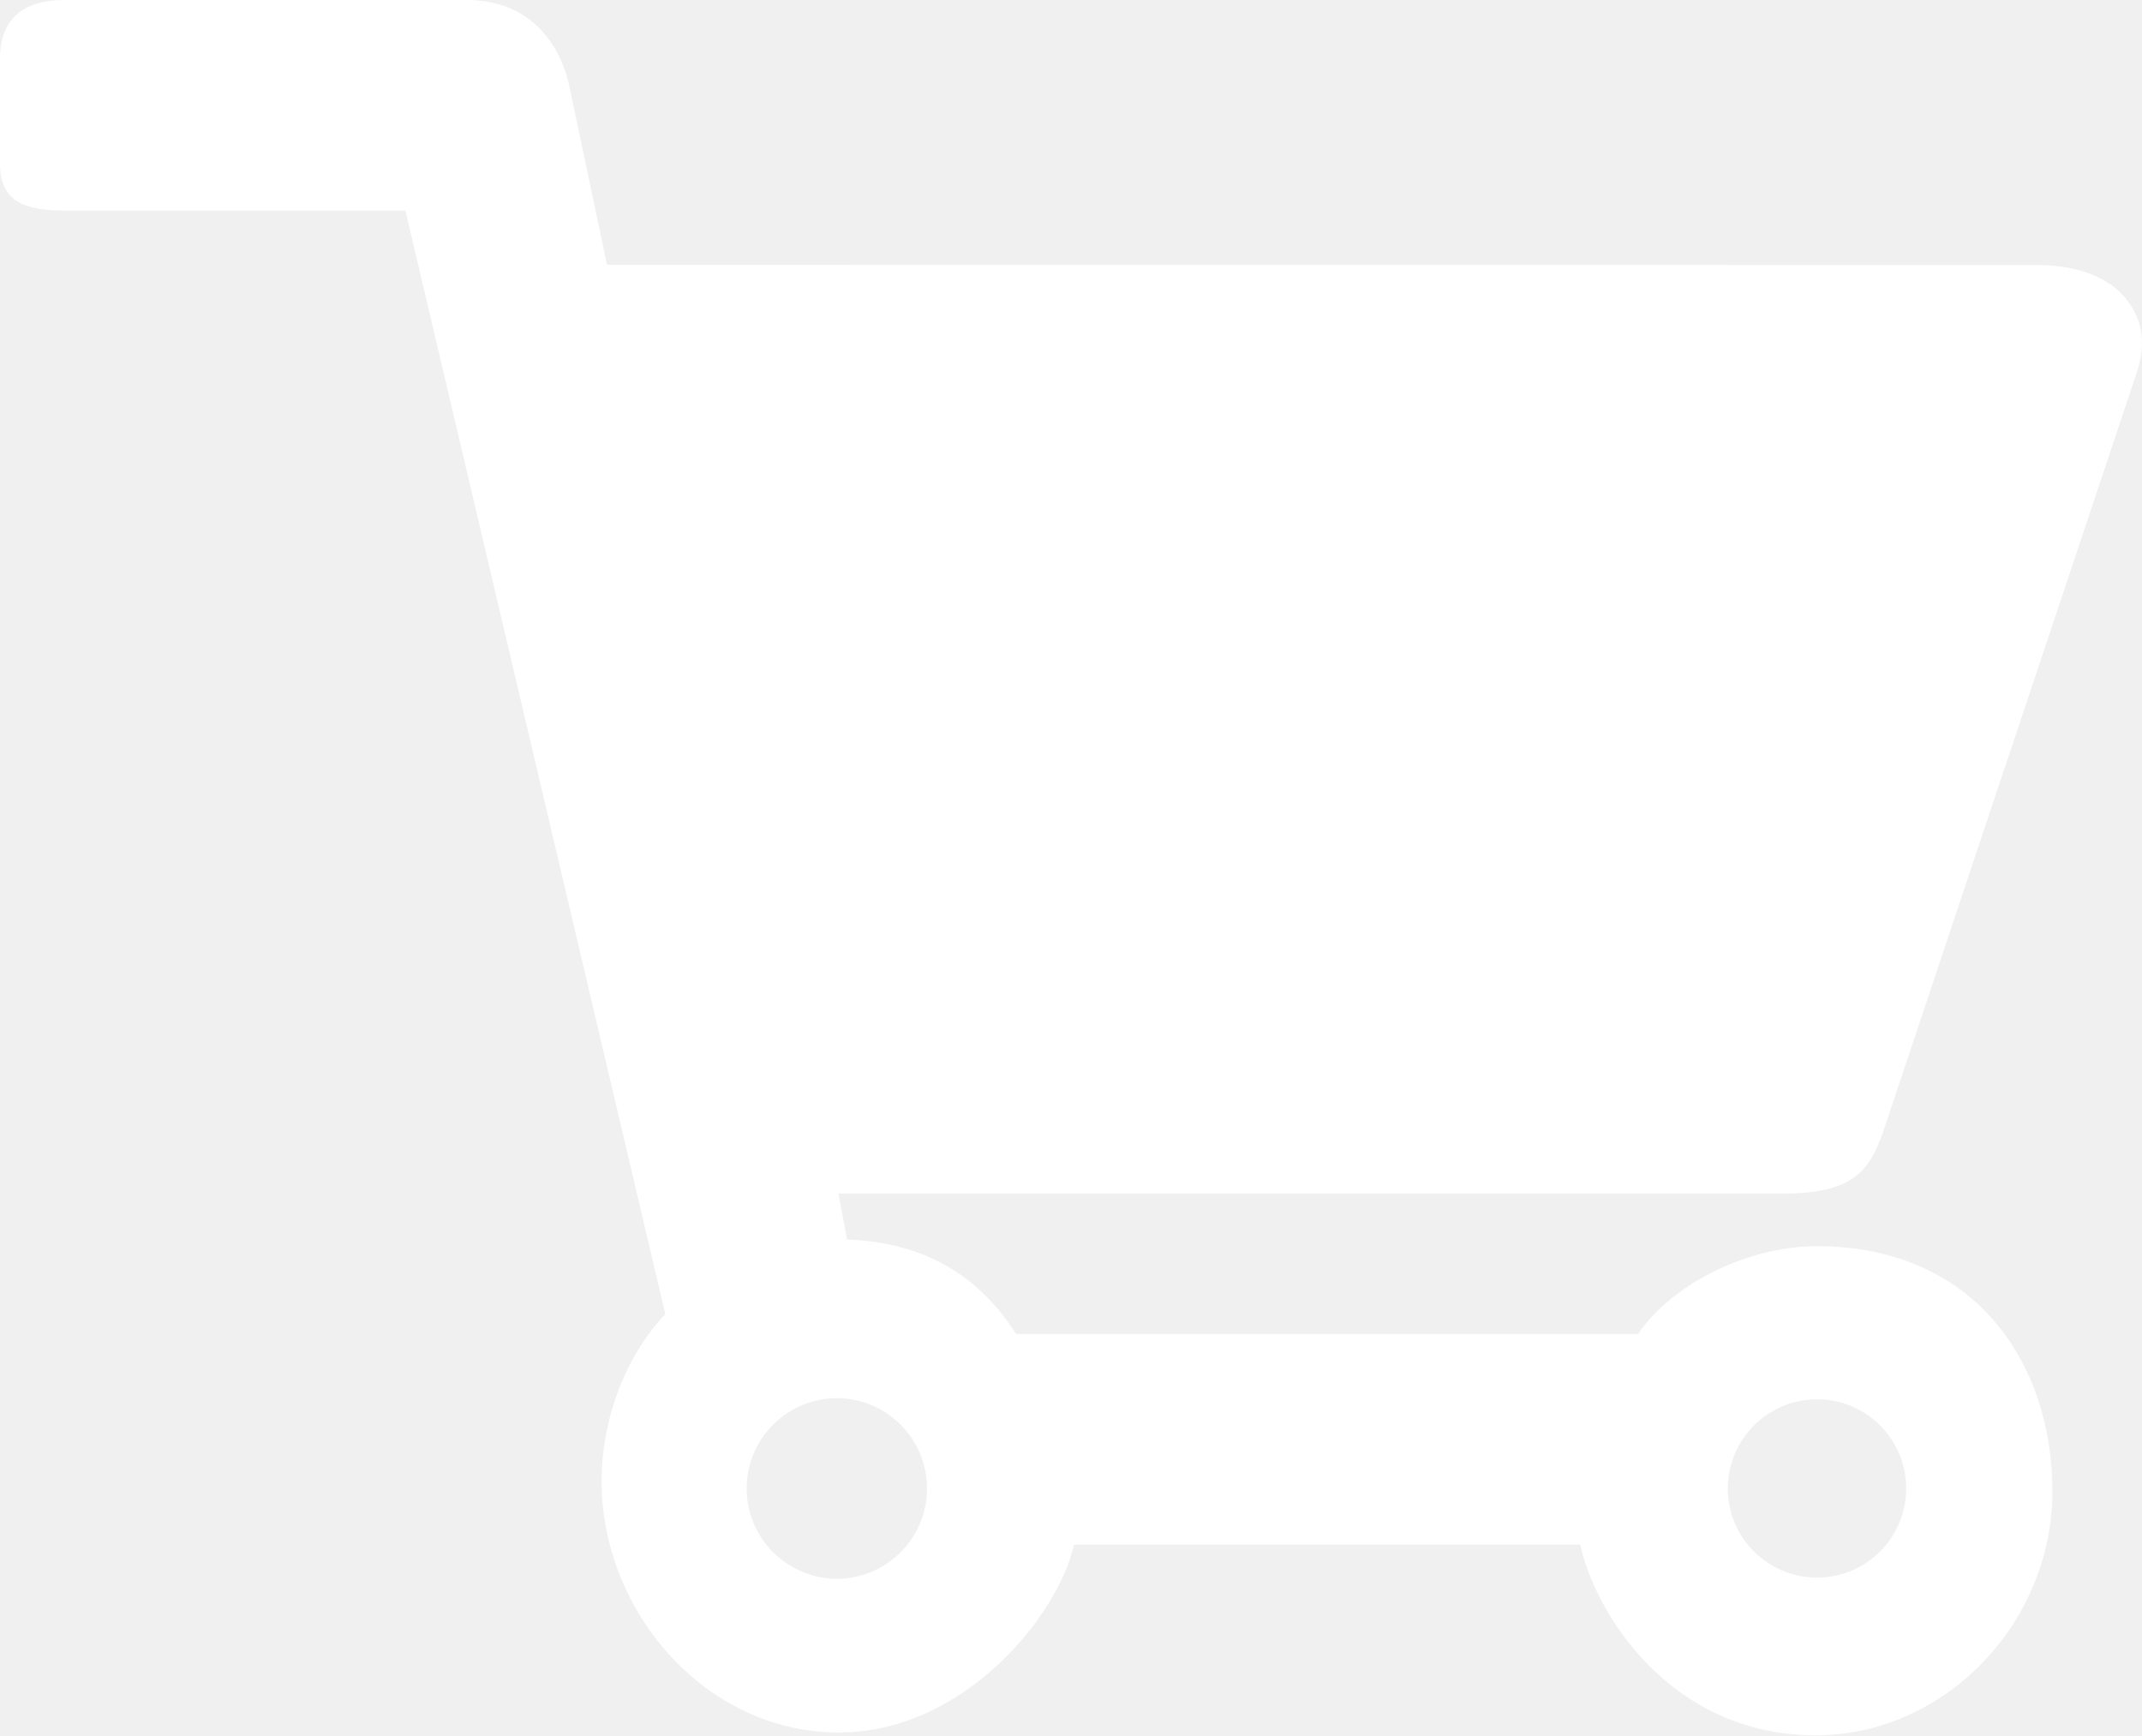
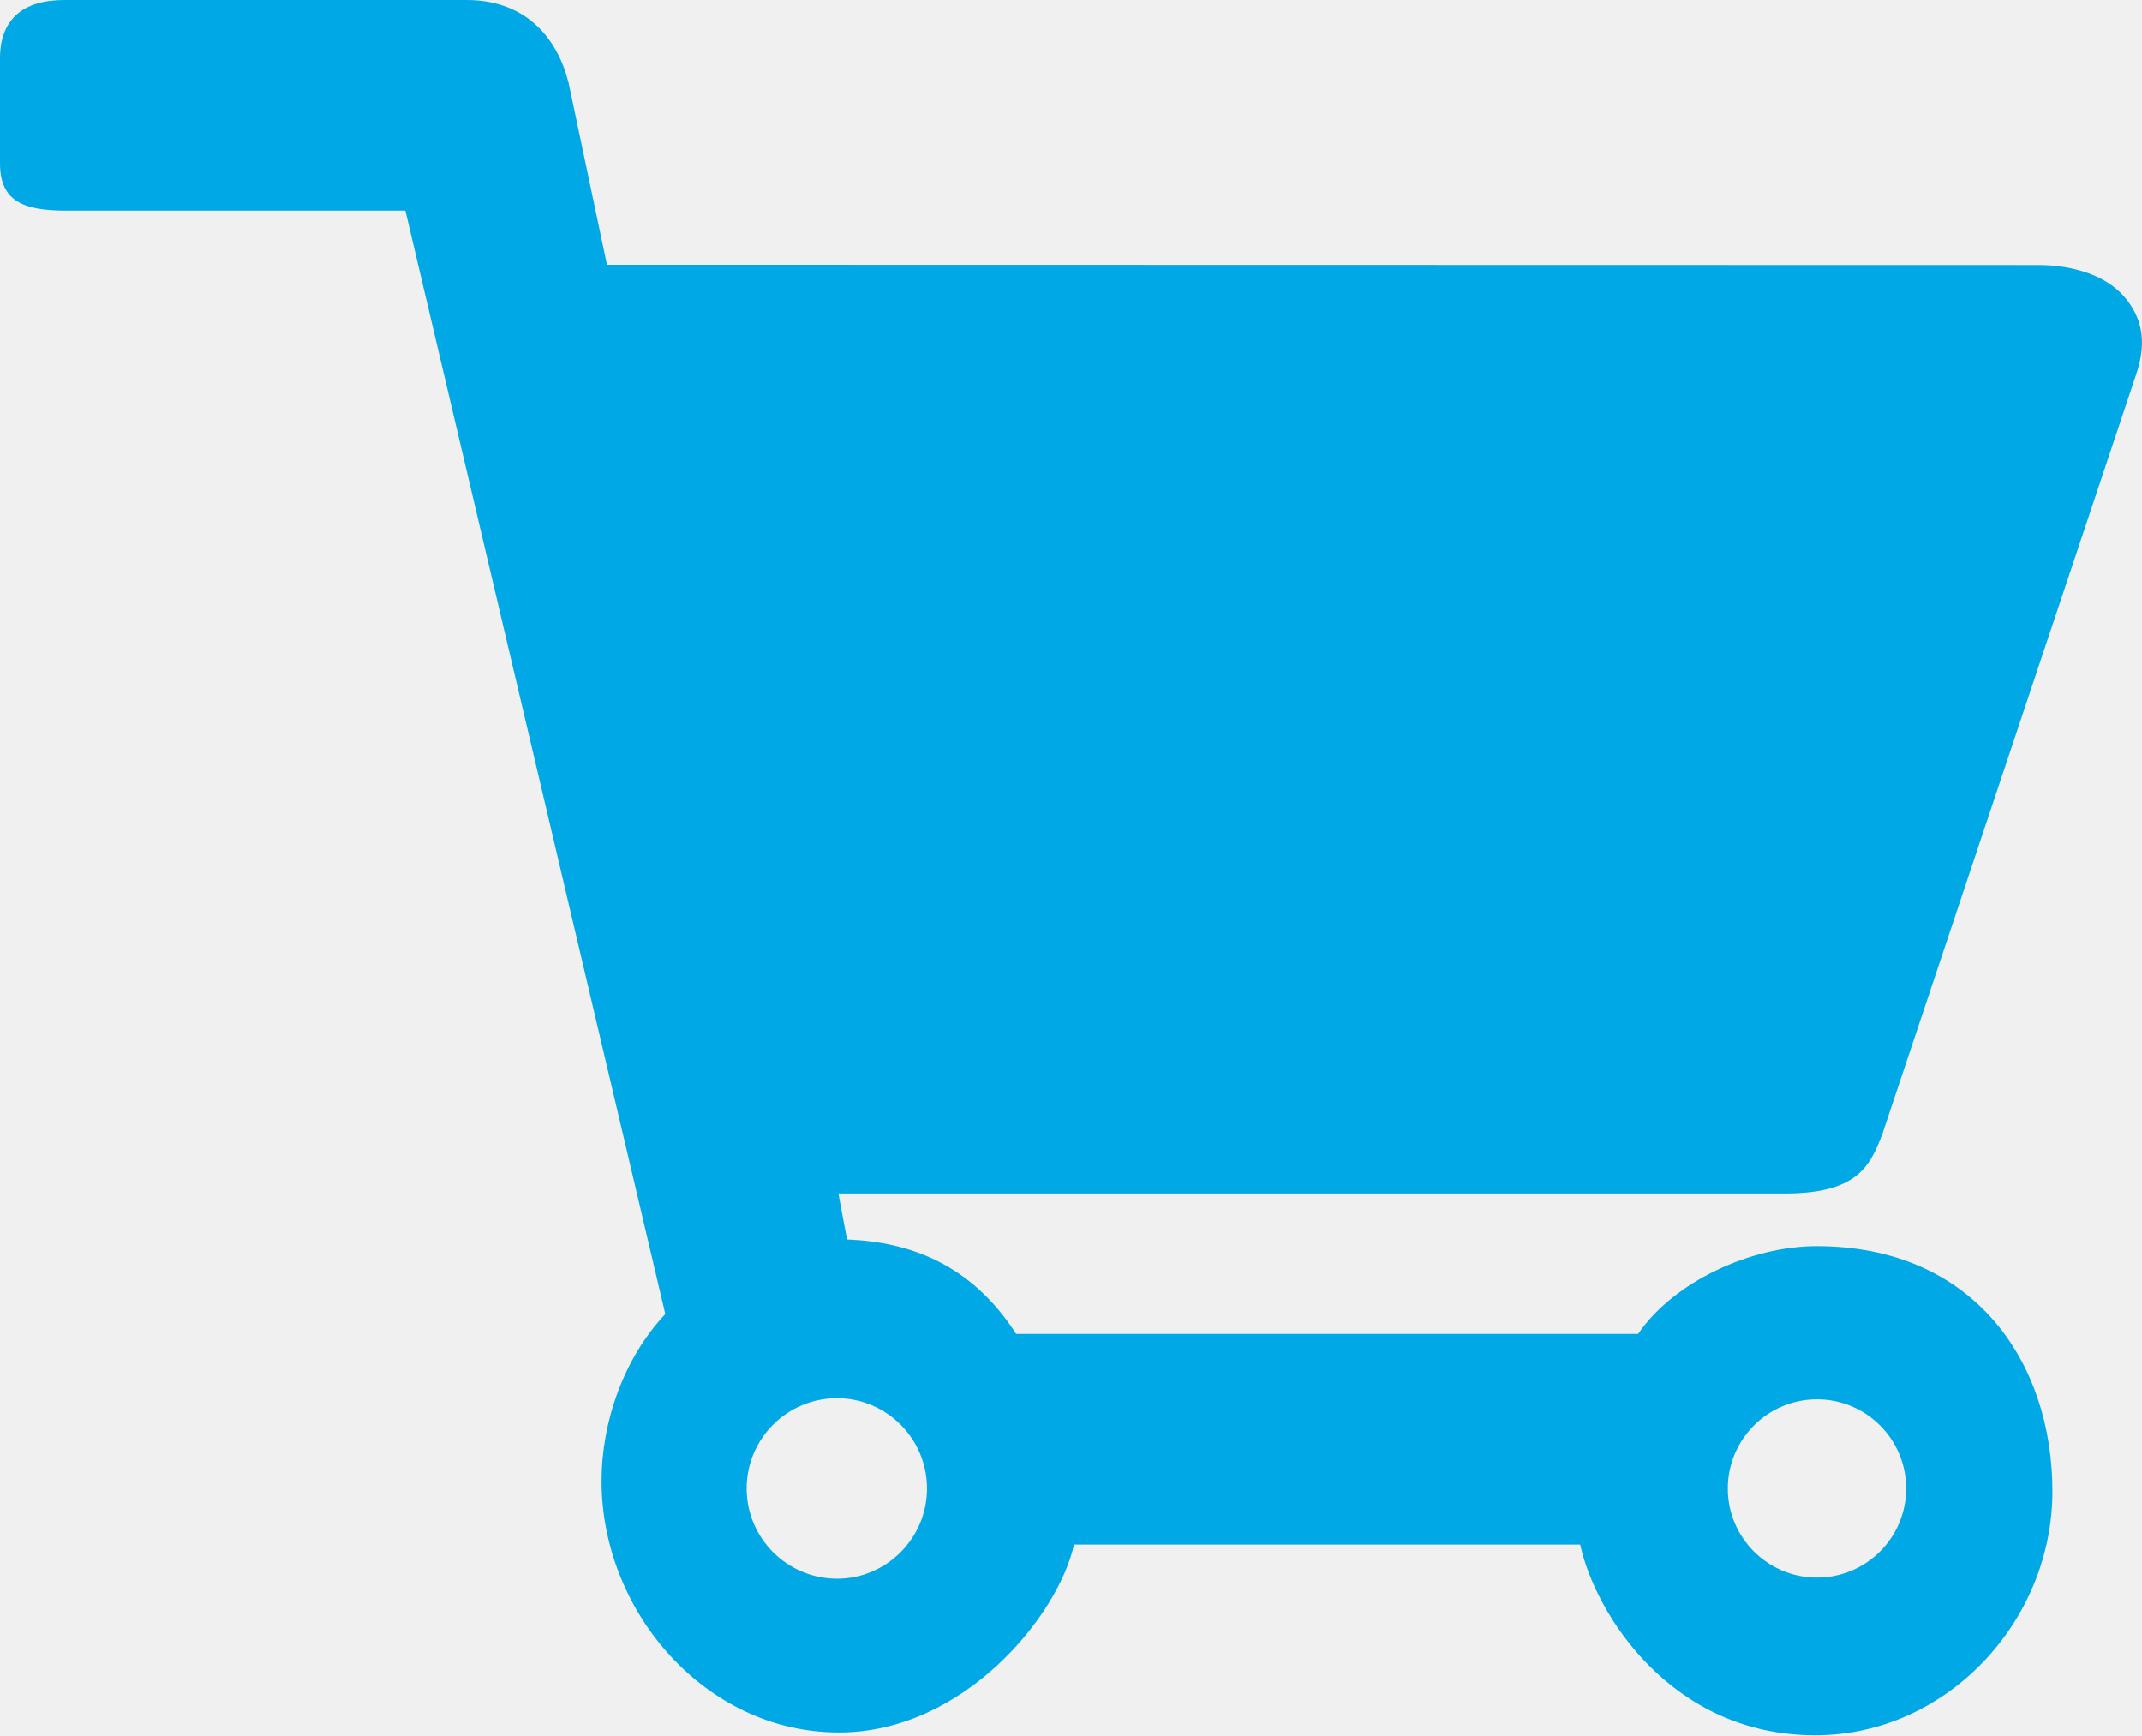
<svg xmlns="http://www.w3.org/2000/svg" version="1.1" id="Capa_1" x="0px" y="0px" viewBox="0 0 30.512 24.717" enable-background="new 0 0 30.512 24.717" xml:space="preserve">
-   <path fill="#fff" d="M26.818,16.14l3.607-10.796c0.181-0.519,0.044-0.831-0.102-1.037c-0.374-0.527-1.143-0.532-1.292-0.532L8.646,3.771  L8.102,1.19C7.955,0.581,7.521,0,6.646,0H0.917C0.323,0,0,0.278,0,0.833v1.49C0,2.86,0.322,3,0.938,3h4.837l3.702,15.717  c-0.588,0.623-0.908,1.531-0.908,2.378c0,1.864,1.484,3.582,3.38,3.582c1.79,0,3.132-1.677,3.35-2.677h7.21  c0.218,1,1.305,2.717,3.349,2.717c1.863,0,3.378-1.614,3.378-3.475c0-1.851-1.125-3.492-3.359-3.492c-0.929,0-2.031,0.5-2.543,1.25  h-8.859c-0.643-1-1.521-1.31-2.409-1.345L11.943,17h13.479C26.438,17,26.638,16.63,26.818,16.14z M25.883,19.931  c0.701,0,1.27,0.569,1.27,1.27c0,0.701-0.569,1.27-1.27,1.27s-1.271-0.568-1.271-1.27C24.613,20.5,25.182,19.931,25.883,19.931z   M13.205,21.201c0,0.709-0.576,1.286-1.283,1.286c-0.709-0.002-1.286-0.577-1.286-1.286s0.577-1.286,1.286-1.286  C12.629,19.915,13.205,20.492,13.205,21.201z" />
+   <path fill="#00A8E5" d="M26.818,16.14l3.607-10.796c0.181-0.519,0.044-0.831-0.102-1.037c-0.374-0.527-1.143-0.532-1.292-0.532L8.646,3.771  L8.102,1.19C7.955,0.581,7.521,0,6.646,0H0.917C0.323,0,0,0.278,0,0.833v1.49C0,2.86,0.322,3,0.938,3h4.837l3.702,15.717  c-0.588,0.623-0.908,1.531-0.908,2.378c0,1.864,1.484,3.582,3.38,3.582c1.79,0,3.132-1.677,3.35-2.677h7.21  c0.218,1,1.305,2.717,3.349,2.717c1.863,0,3.378-1.614,3.378-3.475c0-1.851-1.125-3.492-3.359-3.492c-0.929,0-2.031,0.5-2.543,1.25  h-8.859c-0.643-1-1.521-1.31-2.409-1.345L11.943,17h13.479C26.438,17,26.638,16.63,26.818,16.14z M25.883,19.931  c0.701,0,1.27,0.569,1.27,1.27c0,0.701-0.569,1.27-1.27,1.27s-1.271-0.568-1.271-1.27C24.613,20.5,25.182,19.931,25.883,19.931z   M13.205,21.201c0,0.709-0.576,1.286-1.283,1.286c-0.709-0.002-1.286-0.577-1.286-1.286s0.577-1.286,1.286-1.286  C12.629,19.915,13.205,20.492,13.205,21.201z" />
</svg>
